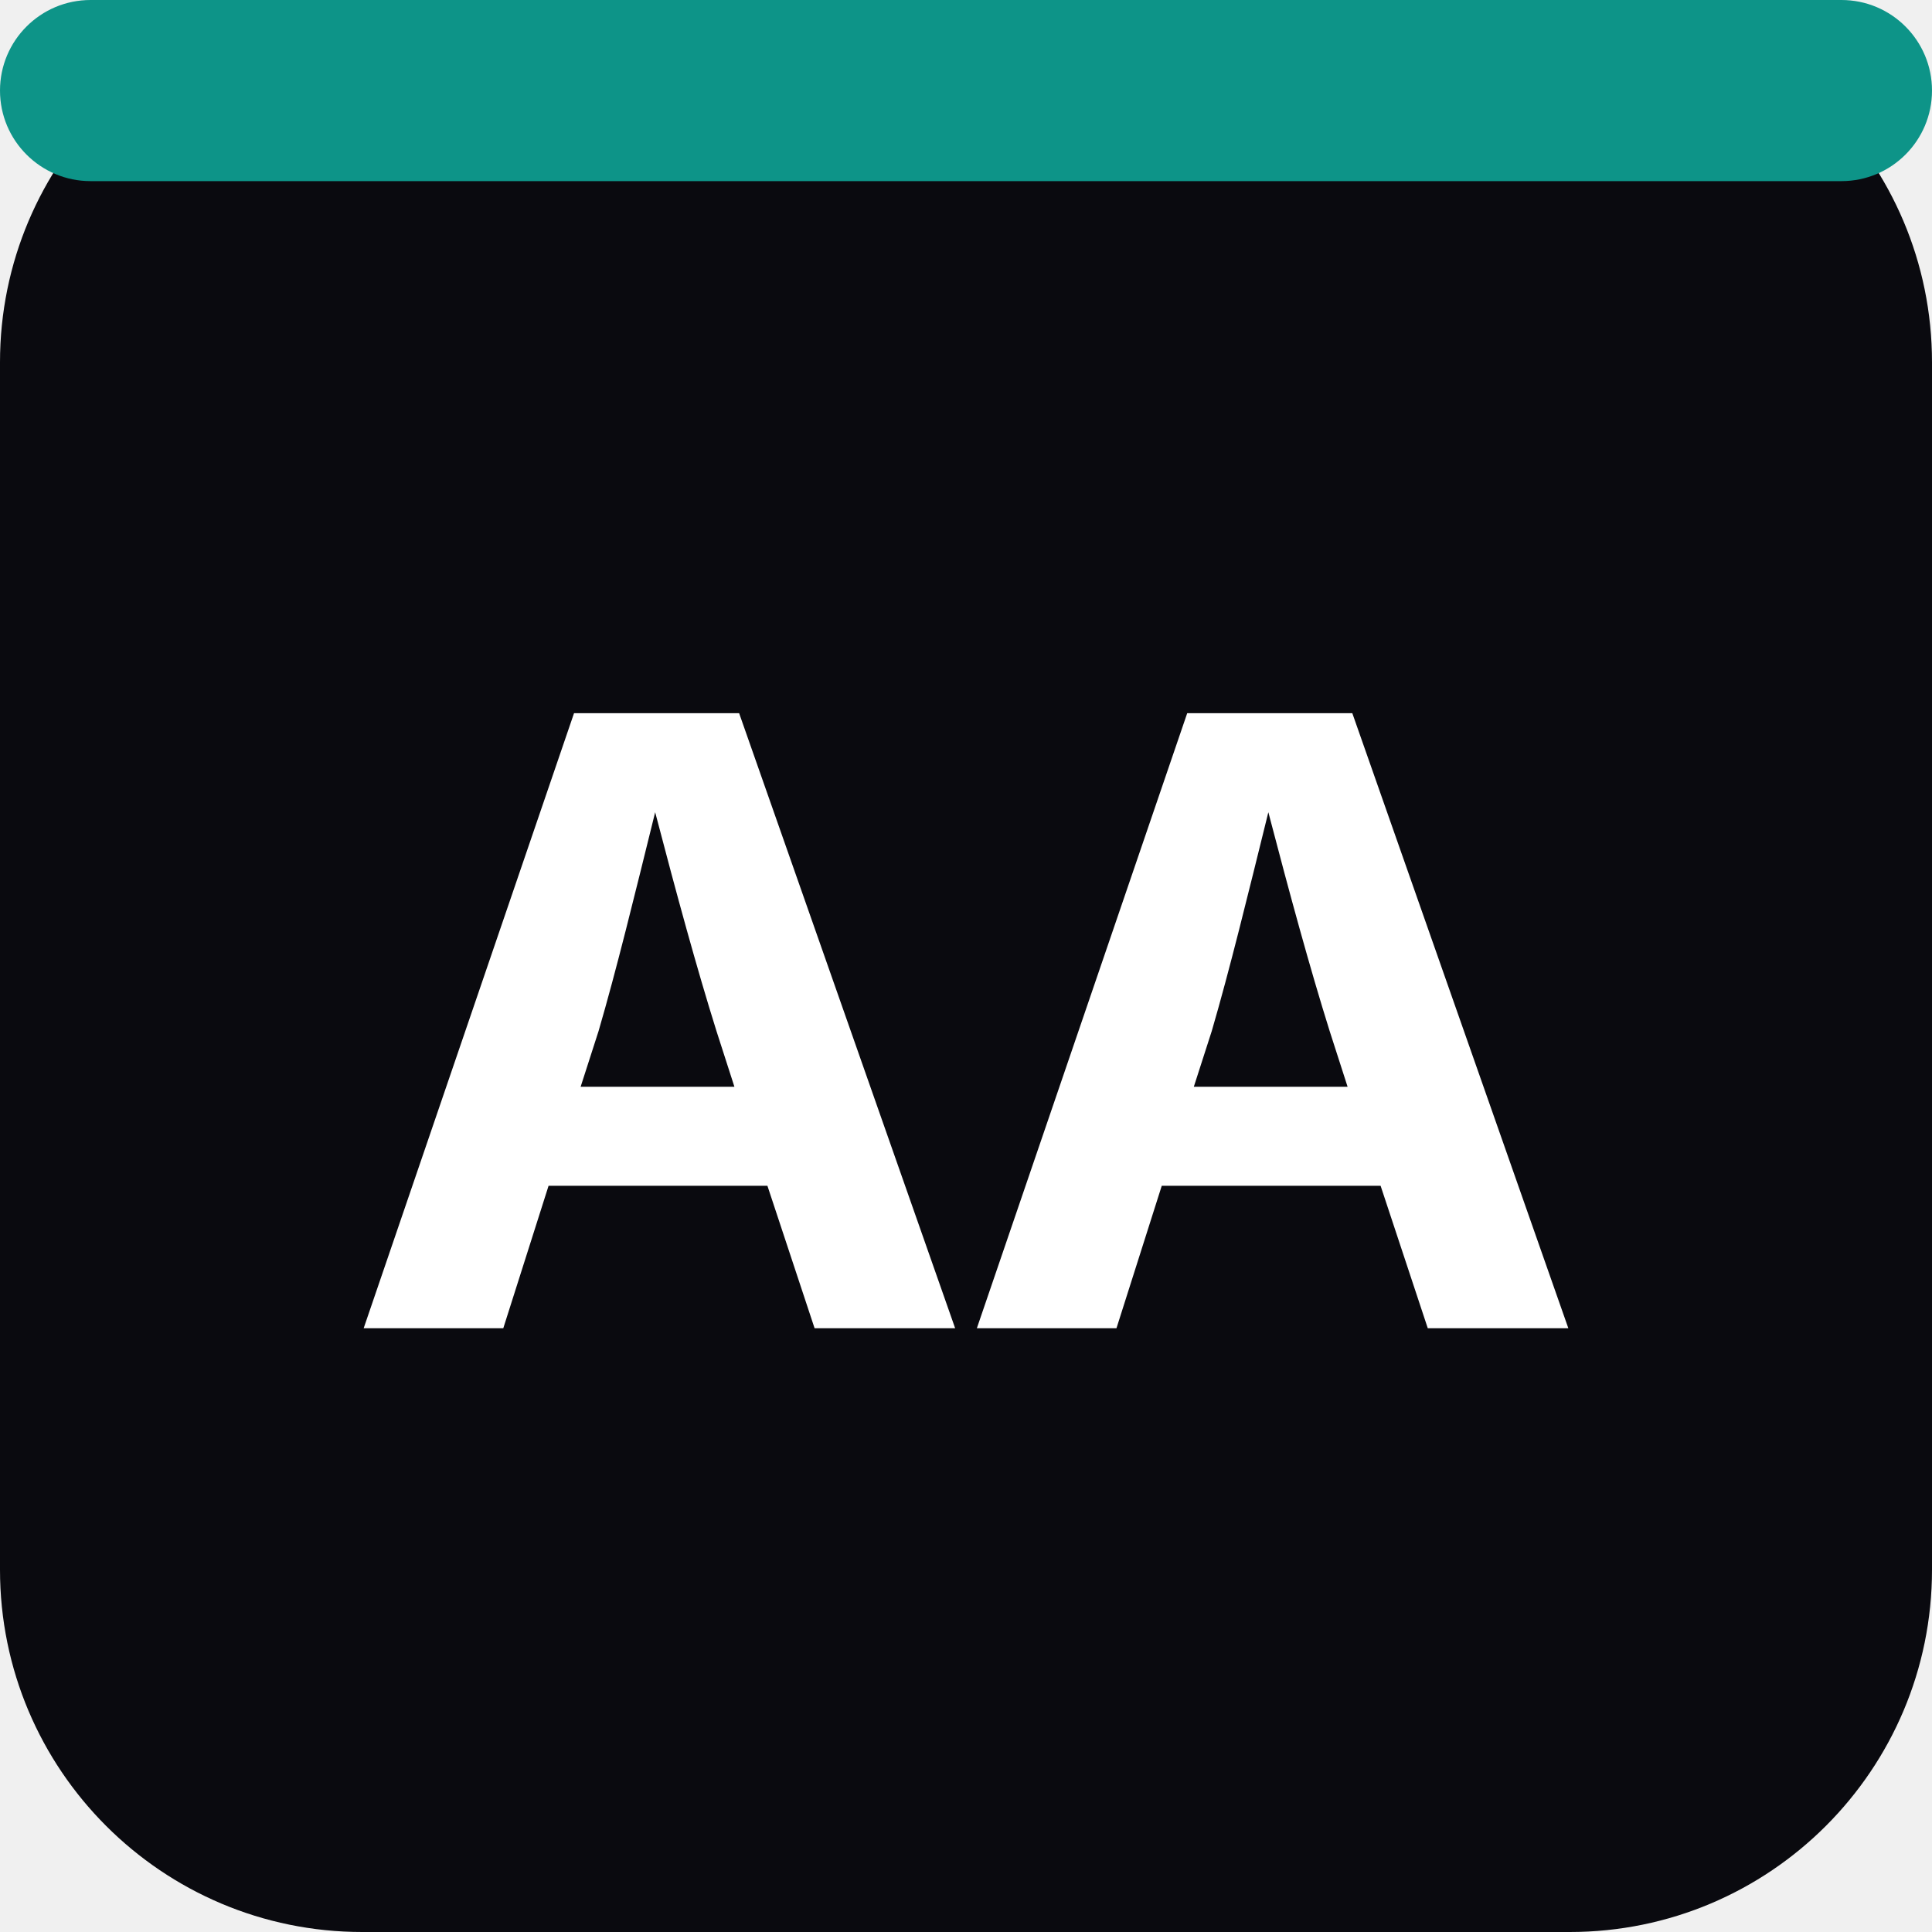
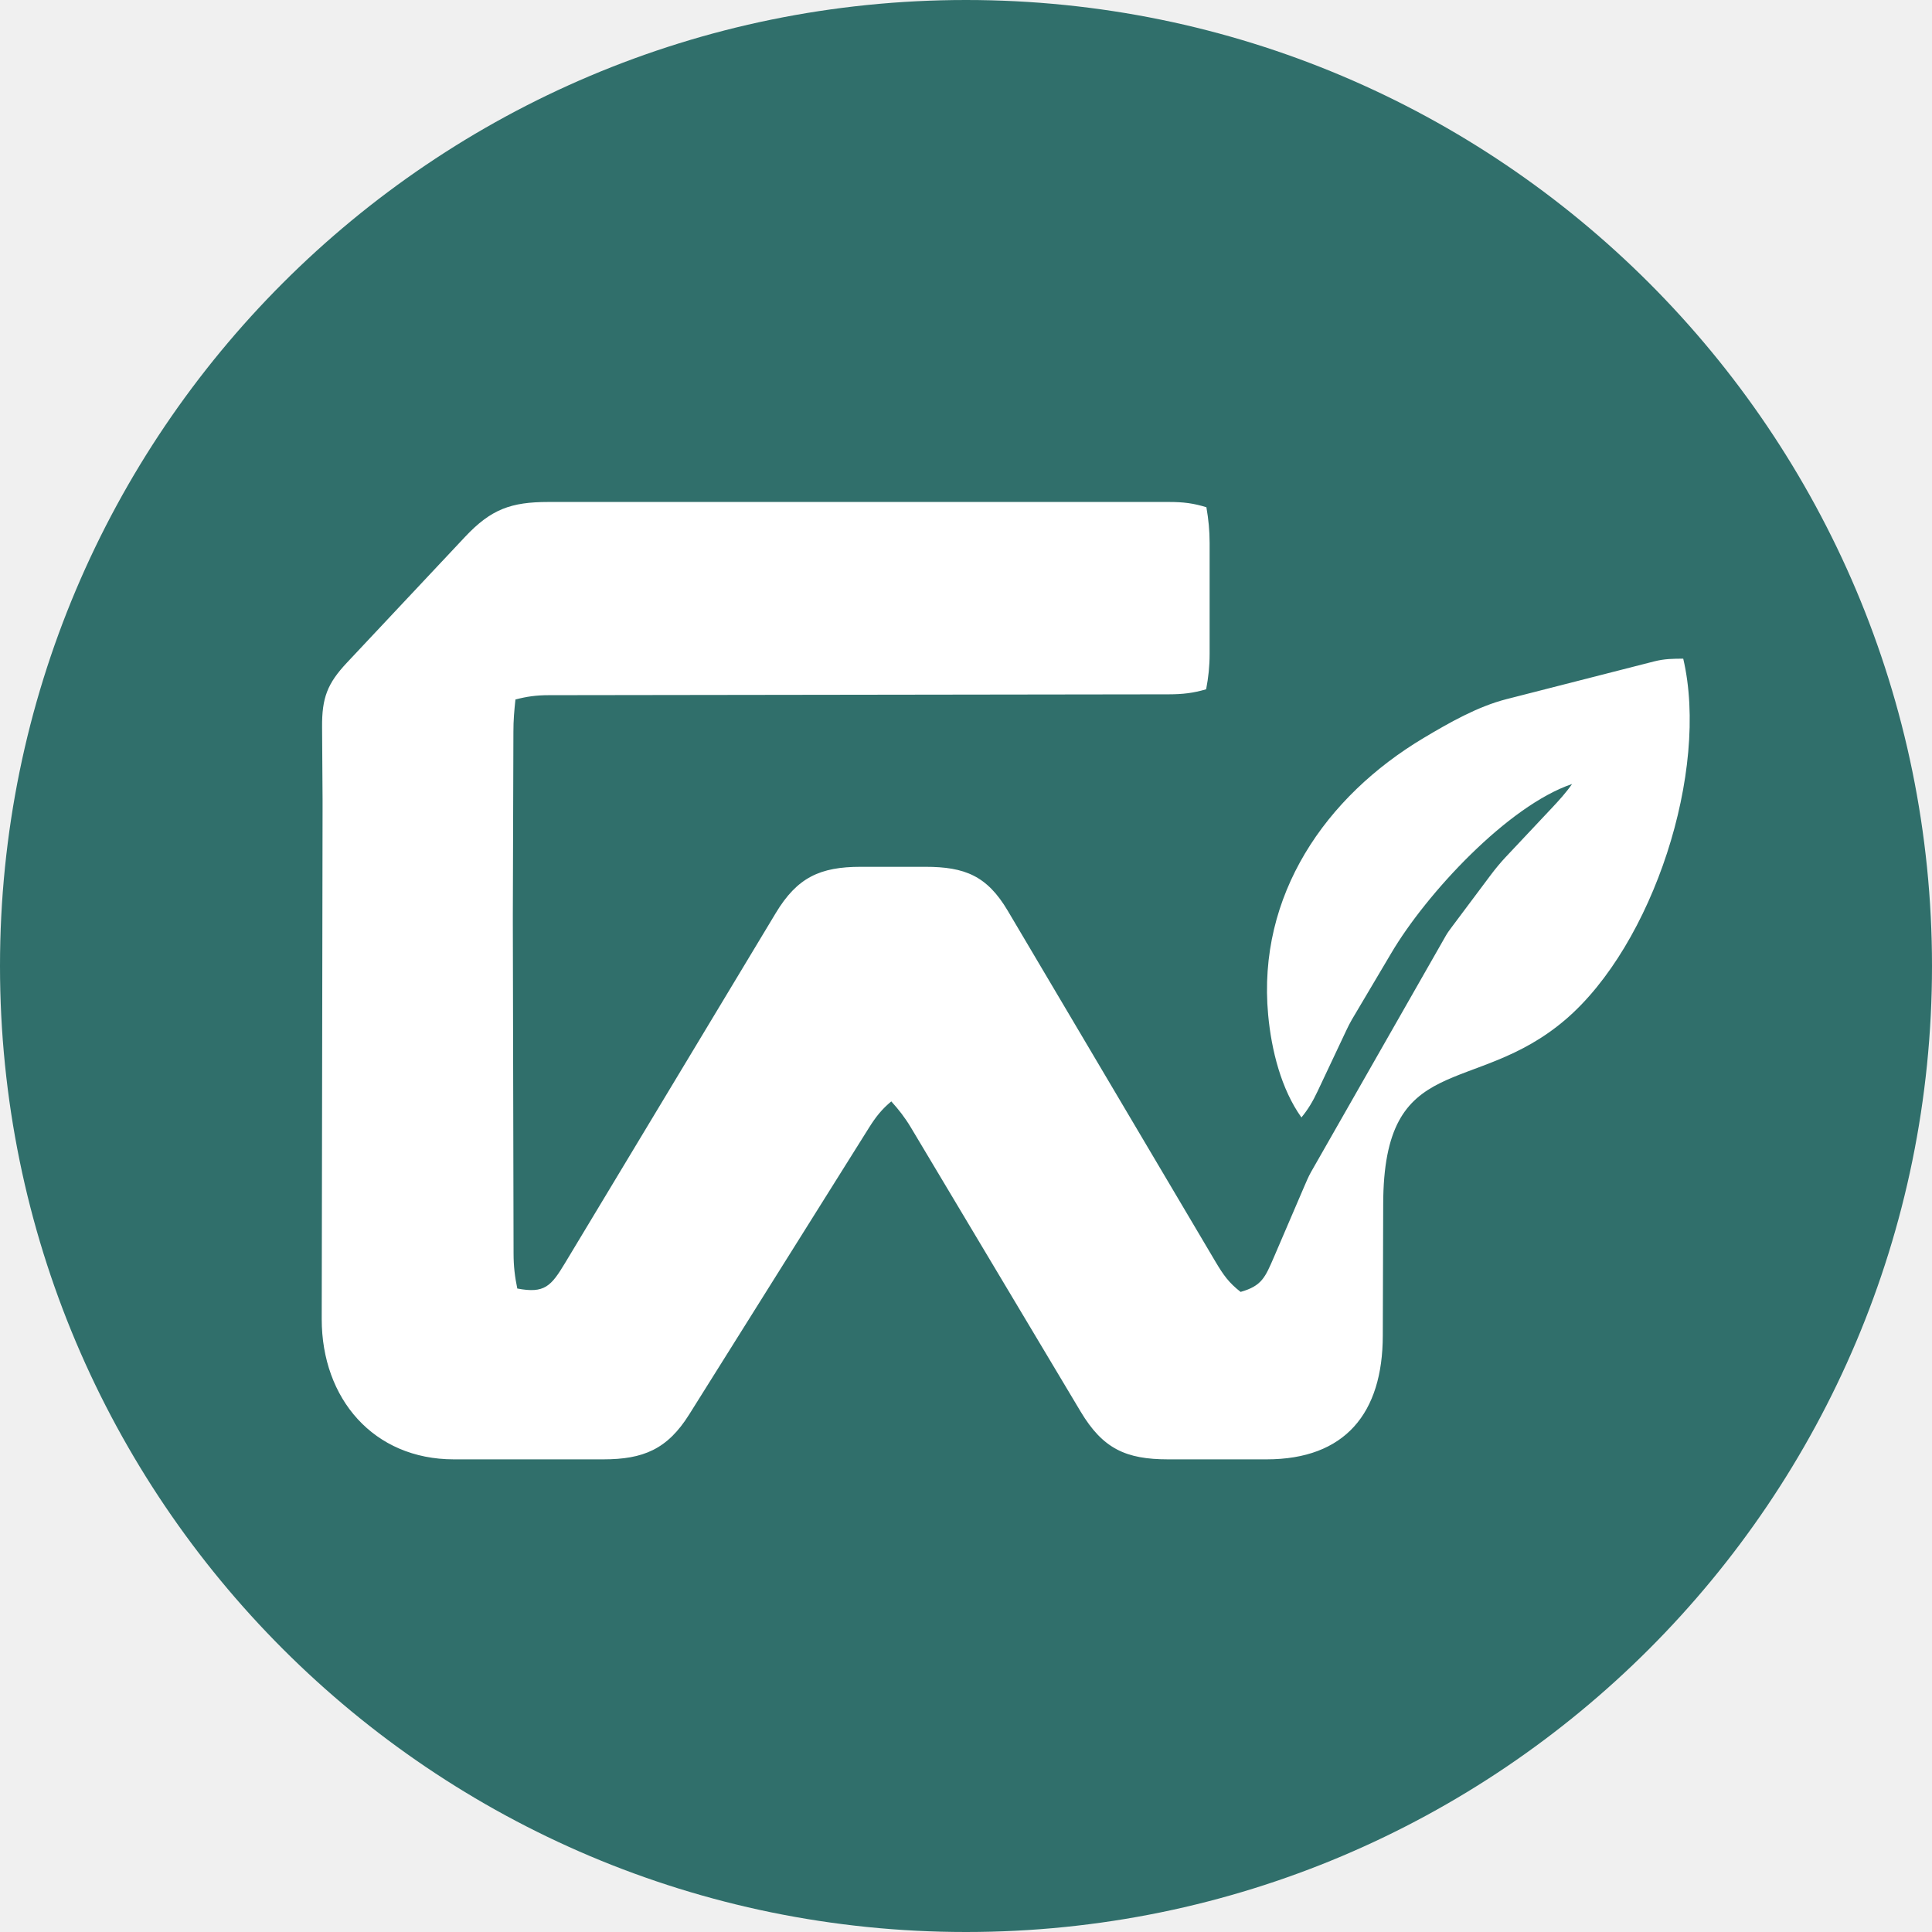
- <svg xmlns="http://www.w3.org/2000/svg" viewBox="0 0 32 32" width="32" height="32">
-   <rect width="32" height="32" rx="6" fill="#0a0a0f" />
-   <rect x="0" y="0" width="32" height="3" rx="1.5" fill="#0d9488" />
-   <text x="16" y="22" font-family="system-ui, -apple-system, sans-serif" font-size="14" font-weight="700" fill="#ffffff" text-anchor="middle" letter-spacing="-0.5">AA</text>
+ <svg xmlns="http://www.w3.org/2000/svg" viewBox="0 0 1000 1000" width="32" height="32">
+   <circle cx="500" cy="500" r="500" fill="#306F6B" />
+   <path fill="#FFFFFF" d="M461.33 570.08C465.16 574.3 468.38 578.41 471.52 583.66L559.34 730.65C570.81 749.83 582.73 755.36 604.59 755.36L655.56 755.36C696.18 755.36 715.69 731.49 715.73 691.3L715.94 623.52C716.02 542.85 762.83 568.39 810.35 527.69C855.53 488.98 884.86 399.06 871.24 340.93C866.17 340.94 861.61 340.96 856.19 342.34L779.78 361.87C764.84 365.68 750.16 374.05 736.98 381.91C686.09 412.25 650.69 463.37 656.39 525.24C658.09 543.65 663.15 563.73 673.62 578.39C676.98 574.29 679.45 570.24 681.97 564.87L696.73 533.58C697.65 531.62 698.65 529.57 699.75 527.71L720.08 493.4C738.17 462.67 780.45 417.05 813.7 405.8C810.65 410.19 807 414.22 803.07 418.39L779.33 443.63C776.61 446.53 774 449.69 771.61 452.88L751.28 480.04C750.3 481.36 749.25 482.78 748.43 484.2L678.6 606.61C677.25 608.98 676.19 611.57 675.1 614.07L659.52 650.37C654.83 661.22 653.16 665.56 642.14 668.69C636.04 663.93 633.27 660.02 629.1 653L521.63 471.43C510.9 453.31 499.4 448.66 478.94 448.66L445.54 448.66C424.48 448.66 412.64 454.13 401.52 472.62L292.57 653.57C285.19 665.86 281.82 669.6 267.75 666.94C266.48 660.83 265.82 655.37 265.82 648.72L265.44 478.17C265.44 476.41 265.45 474.63 265.44 472.87L265.74 378.71C265.72 372.95 266.2 367.55 266.79 362.06C272.64 360.53 277.55 359.82 284.15 359.82L604.88 359.38C612.24 359.37 617.67 358.72 624.3 356.77C625.48 350.53 626.1 344.94 626.1 338.29L626.1 281.14C626.1 274.52 625.51 268.81 624.43 262.55C617.81 260.49 612.53 259.82 605.11 259.82L283.83 259.82C264.5 259.83 254.21 263.54 240.78 277.8L179.66 342.9C169.41 353.79 166.59 361.23 166.71 376.37L166.96 413.6C166.97 415.39 166.96 417.17 166.96 418.96L166.52 682.71C166.51 723.99 193.36 755.36 234.92 755.36L312.25 755.36C332.93 755.36 345.43 750.15 356.7 732.16L449.73 583.8C453.41 577.92 456.52 574.08 461.33 570.08Z" />
</svg>
